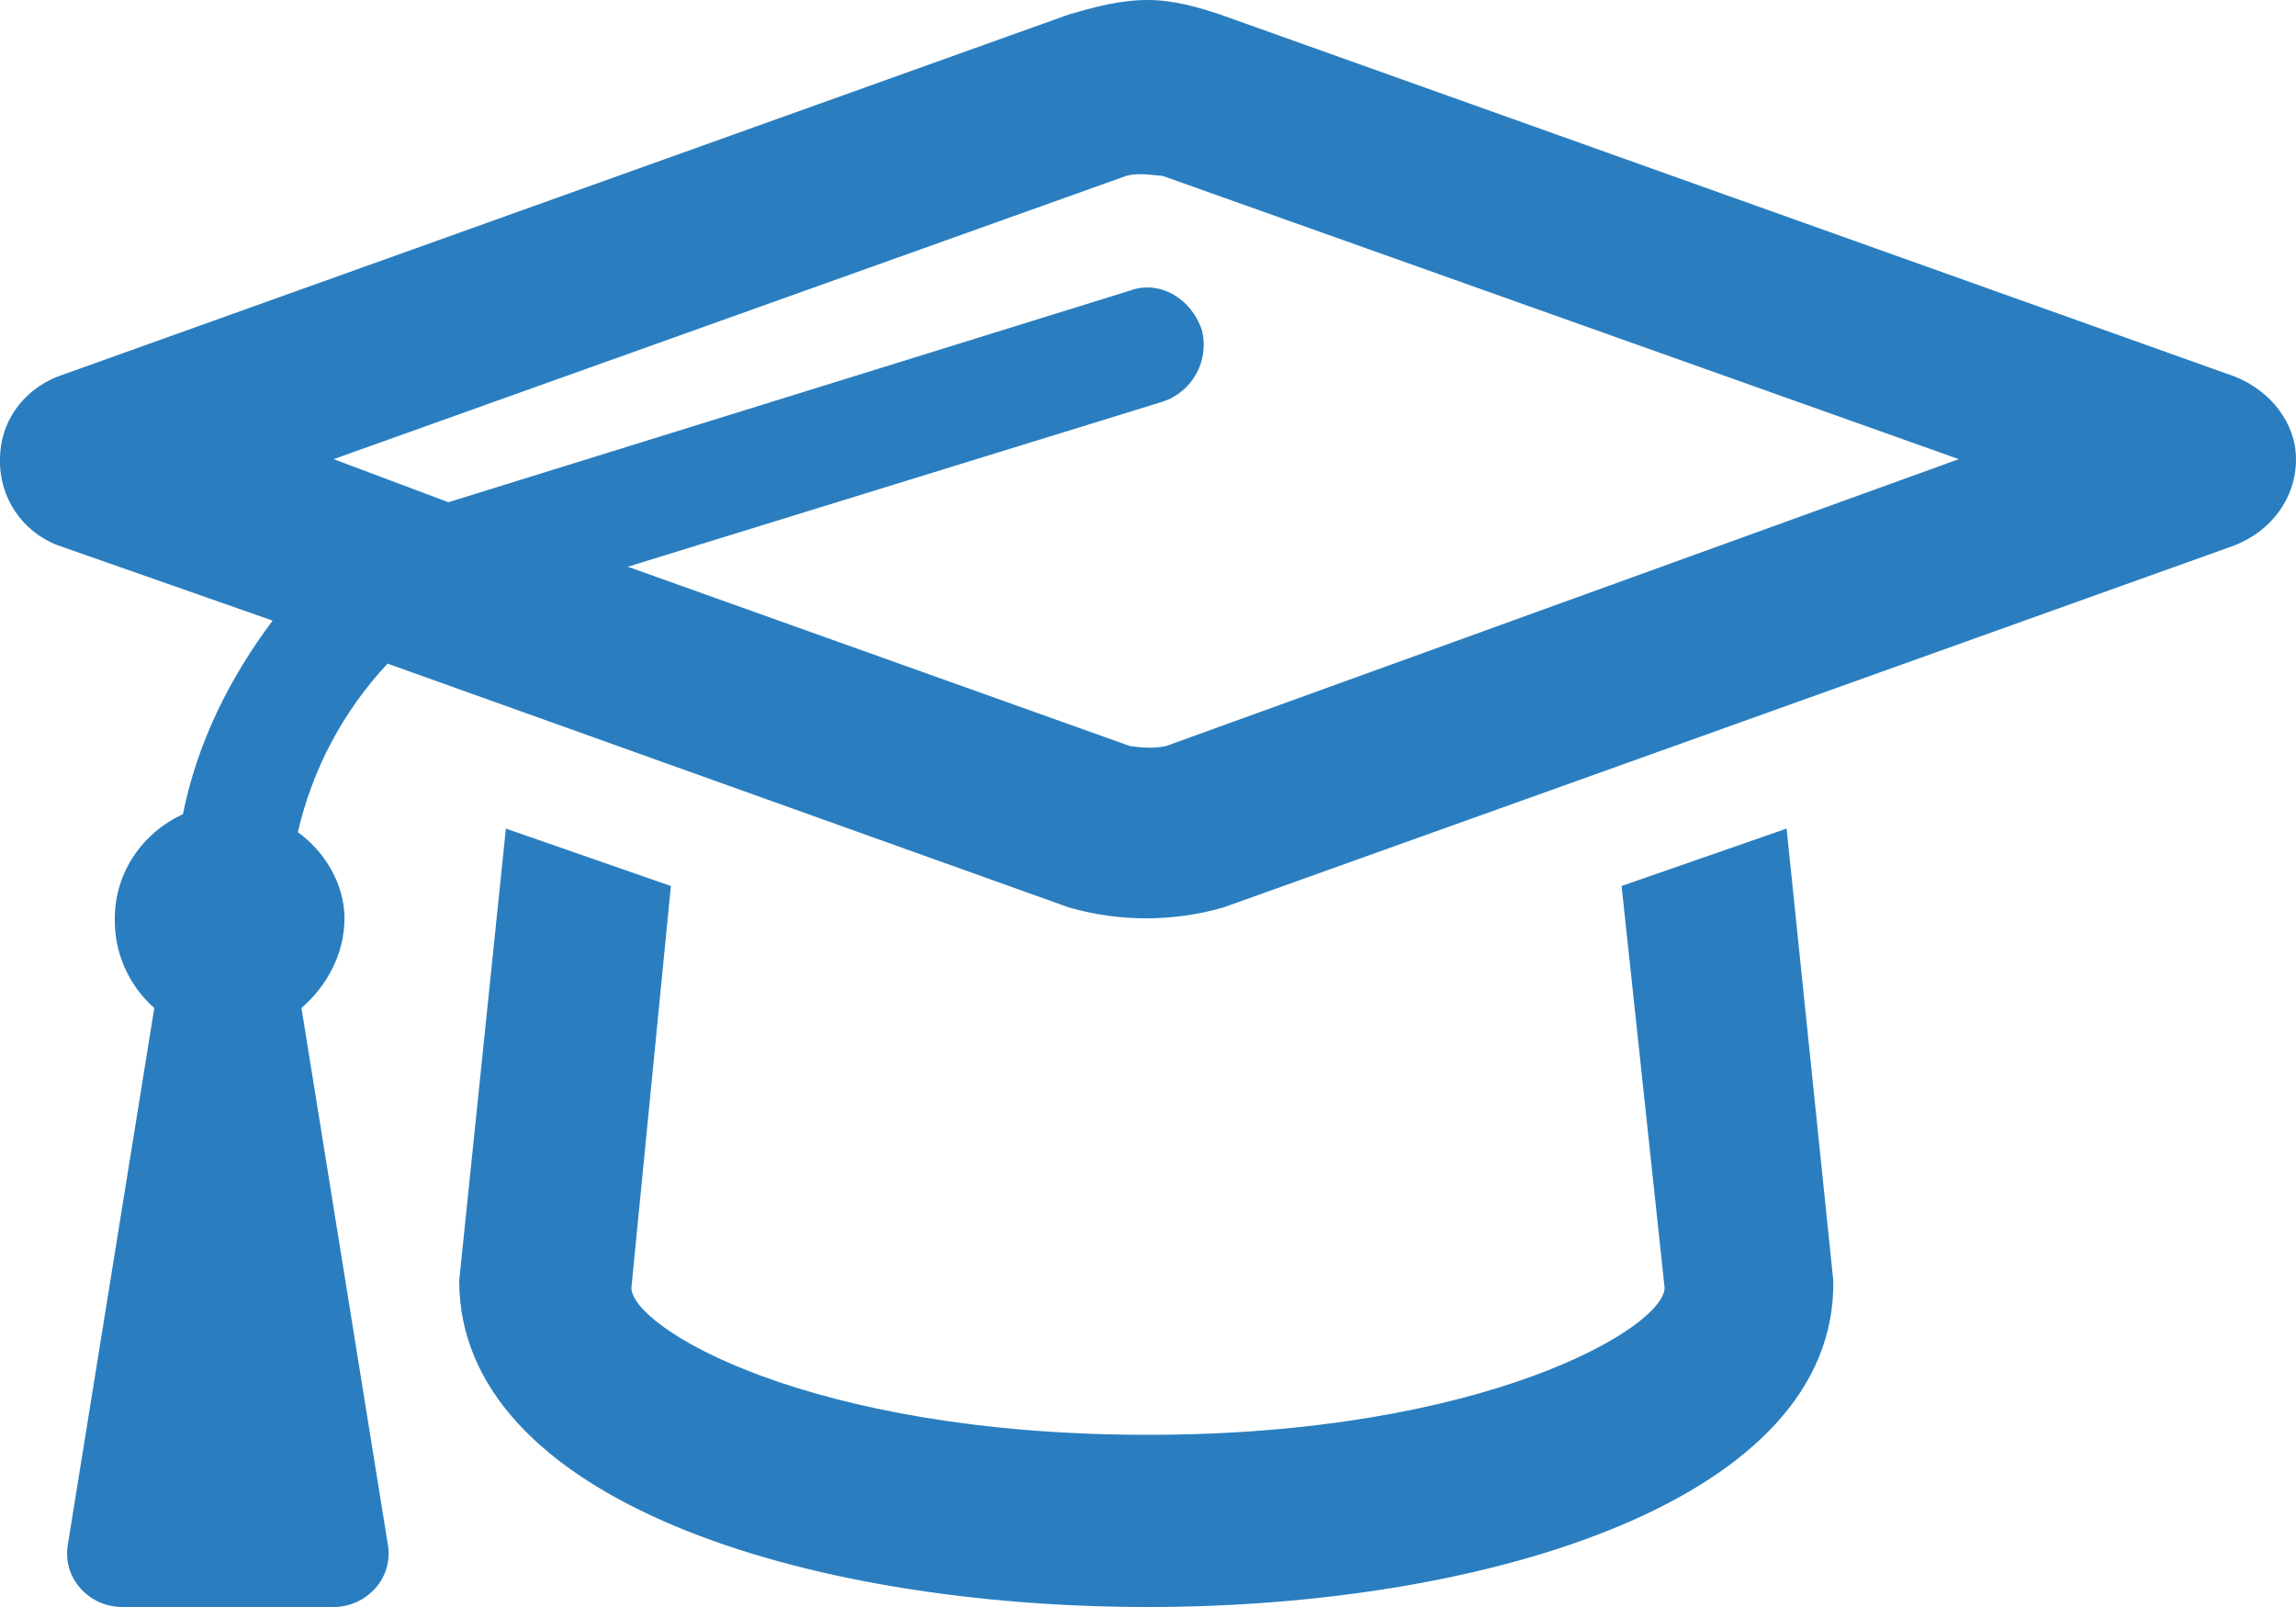
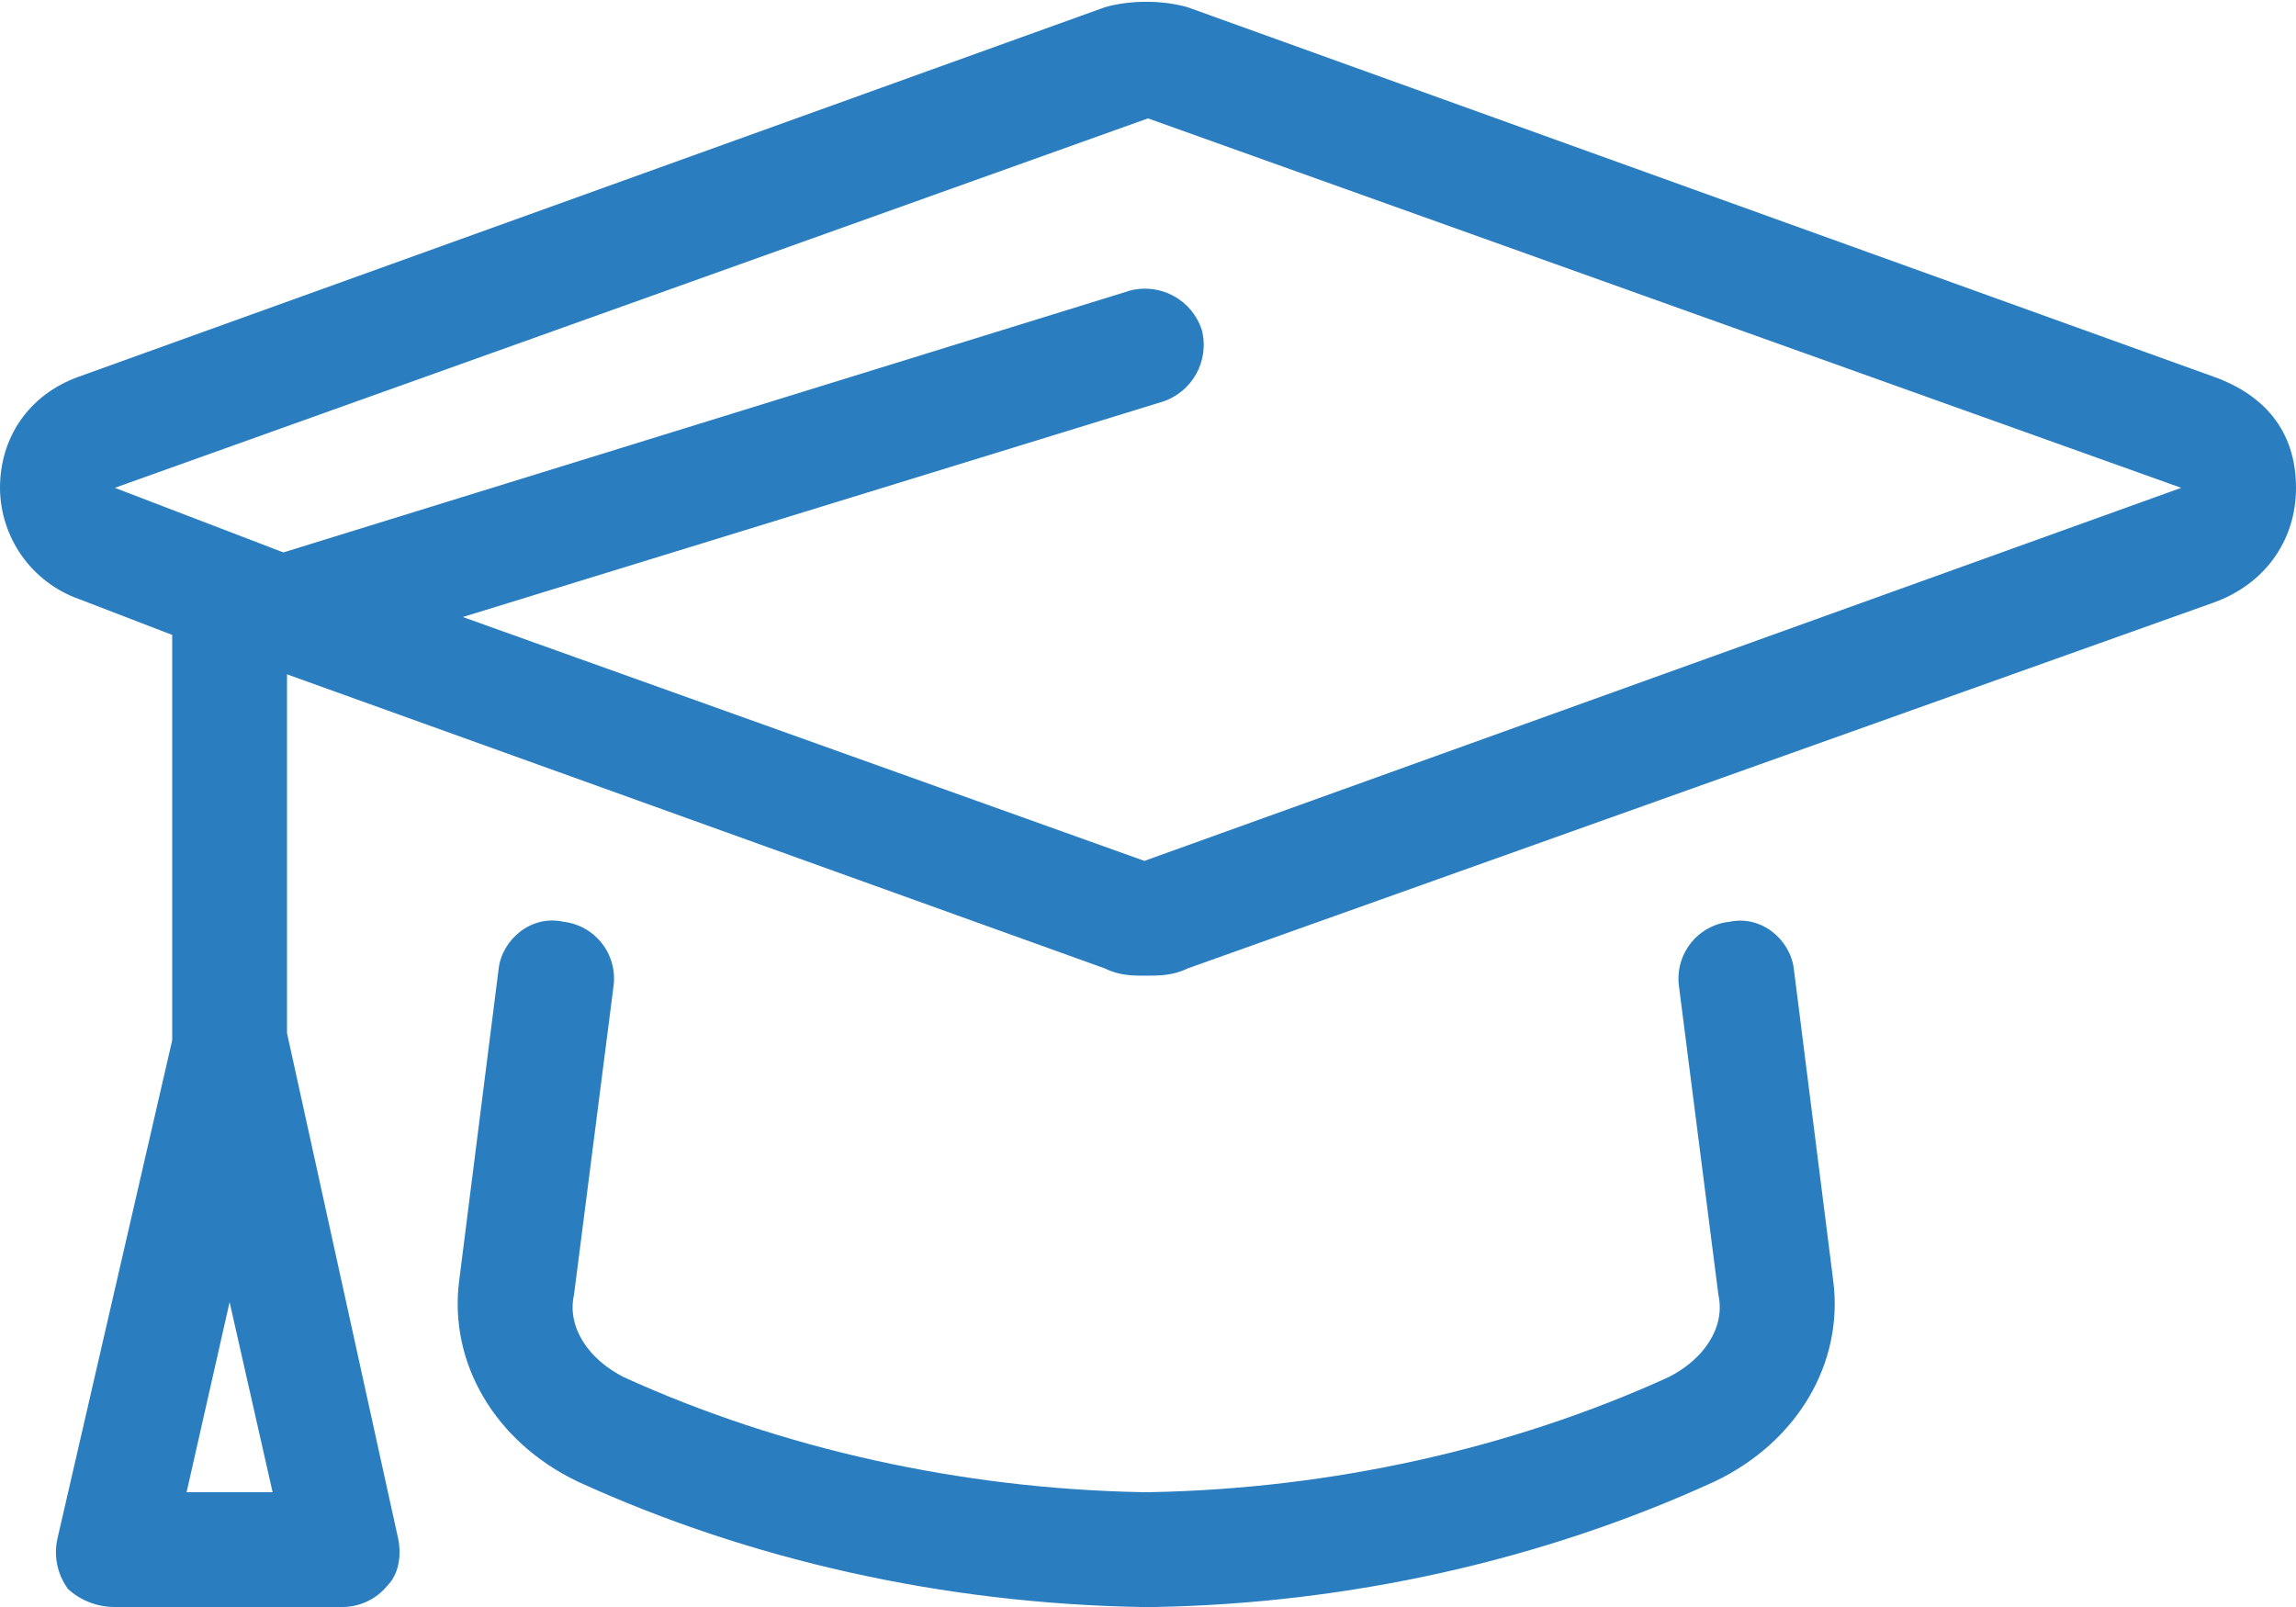
<svg xmlns="http://www.w3.org/2000/svg" width="30" height="21" fill="none" viewBox="0 0 30 21">
-   <path fill="#2a7ebf" d="M29.203 4.922c.469.187.797.61.797 1.078 0 .516-.328.938-.797 1.125l-13.219 4.734a3.66 3.66 0 0 1-2.016 0L5.064 8.672a4.8 4.8 0 0 0-1.172 2.203c.328.234.609.656.609 1.125s-.234.89-.562 1.172l1.124 6.984c.094.469-.28.844-.703.844H1.594c-.422 0-.797-.375-.703-.844l1.125-6.984A1.52 1.52 0 0 1 1.5 12c0-.61.375-1.125.89-1.36.188-.937.61-1.78 1.172-2.53L.75 7.124A1.17 1.17 0 0 1 0 6c0-.469.281-.89.75-1.078L13.969.188C14.297.094 14.625 0 15 0c.328 0 .656.094.938.188zM15.234 9.75 25.594 6 15.187 2.297c-.093 0-.28-.047-.468 0L4.359 6l1.5.563 8.907-2.766c.375-.14.797.094.937.515a.78.78 0 0 1-.515.938L8.203 7.406l6.563 2.344c.046 0 .234.047.468 0m5.954 1.828 2.156-.75.61 5.906C24 19.594 19.453 21 15 21c-4.5 0-9-1.406-9-4.266l.61-5.906 2.156.75-.516 5.25c0 .516 2.297 1.922 6.75 1.922 4.406 0 6.75-1.406 6.75-1.922z" />
+   <path fill="#2a7ebf" d="M28.922 4.922c.656.234 1.078.703 1.078 1.453 0 .703-.422 1.266-1.078 1.5l-13.406 4.781c-.188.094-.375.094-.563.094-.14 0-.328 0-.515-.094L3.75 8.812V13.5l1.453 6.61c.047.234 0 .468-.14.609a.76.76 0 0 1-.61.281H1.5a.9.9 0 0 1-.61-.234.81.81 0 0 1-.14-.657l1.5-6.515V8.297l-1.219-.469A1.55 1.55 0 0 1 0 6.375c0-.656.375-1.219 1.031-1.453L14.438.094c.328-.094.75-.094 1.078 0zM2.438 19.5h1.124L3 17.016zm12.515-8.25L28.5 6.375 15 1.547 1.5 6.375l2.203.844 11.063-3.422a.78.78 0 0 1 .937.515.78.78 0 0 1-.515.938L6.047 8.063zm7.64.797c.423-.094.798.234.845.61l.515 4.077c.14 1.078-.469 2.11-1.547 2.625-2.25 1.032-4.781 1.594-7.312 1.641h-.188c-2.578-.047-5.11-.61-7.36-1.64C6.47 18.843 5.86 17.812 6 16.733l.516-4.078c.046-.375.422-.703.843-.61a.747.747 0 0 1 .657.845L7.5 16.92c-.094.423.188.845.656 1.079 2.063.938 4.406 1.453 6.75 1.5h.14c2.345-.047 4.688-.562 6.75-1.5.47-.234.75-.656.657-1.078l-.515-4.031a.747.747 0 0 1 .656-.844" />
</svg>
